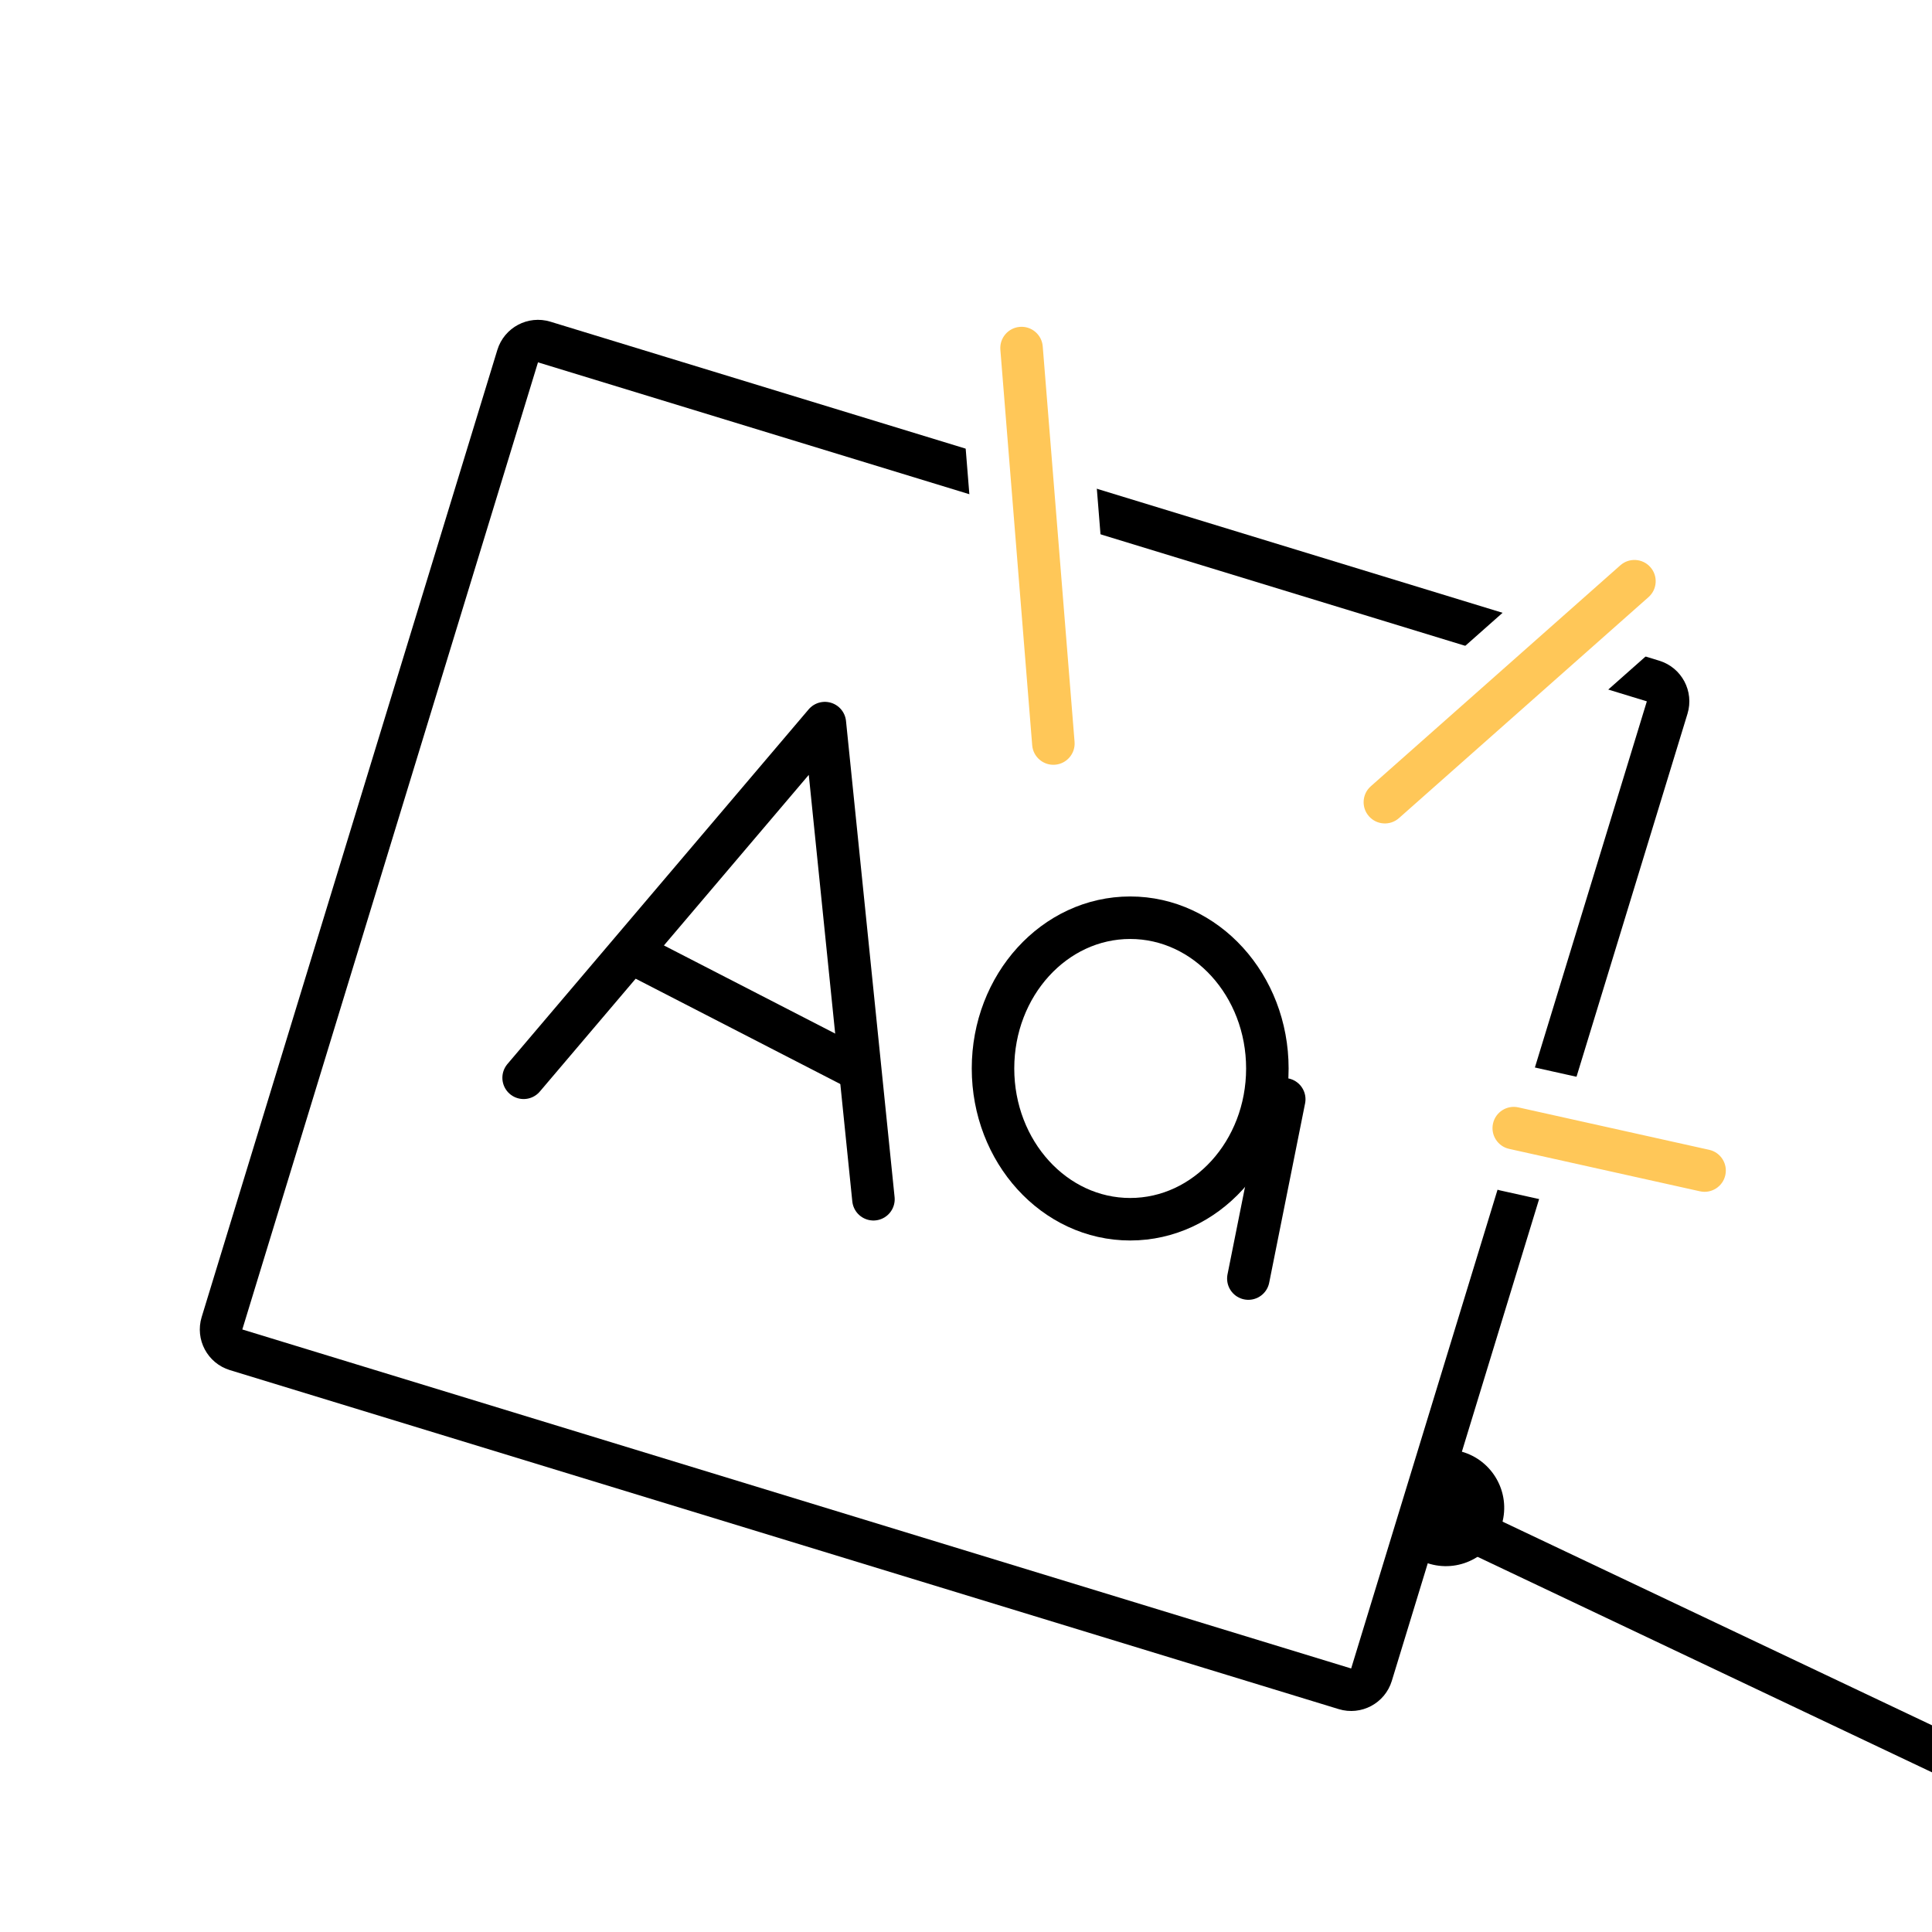
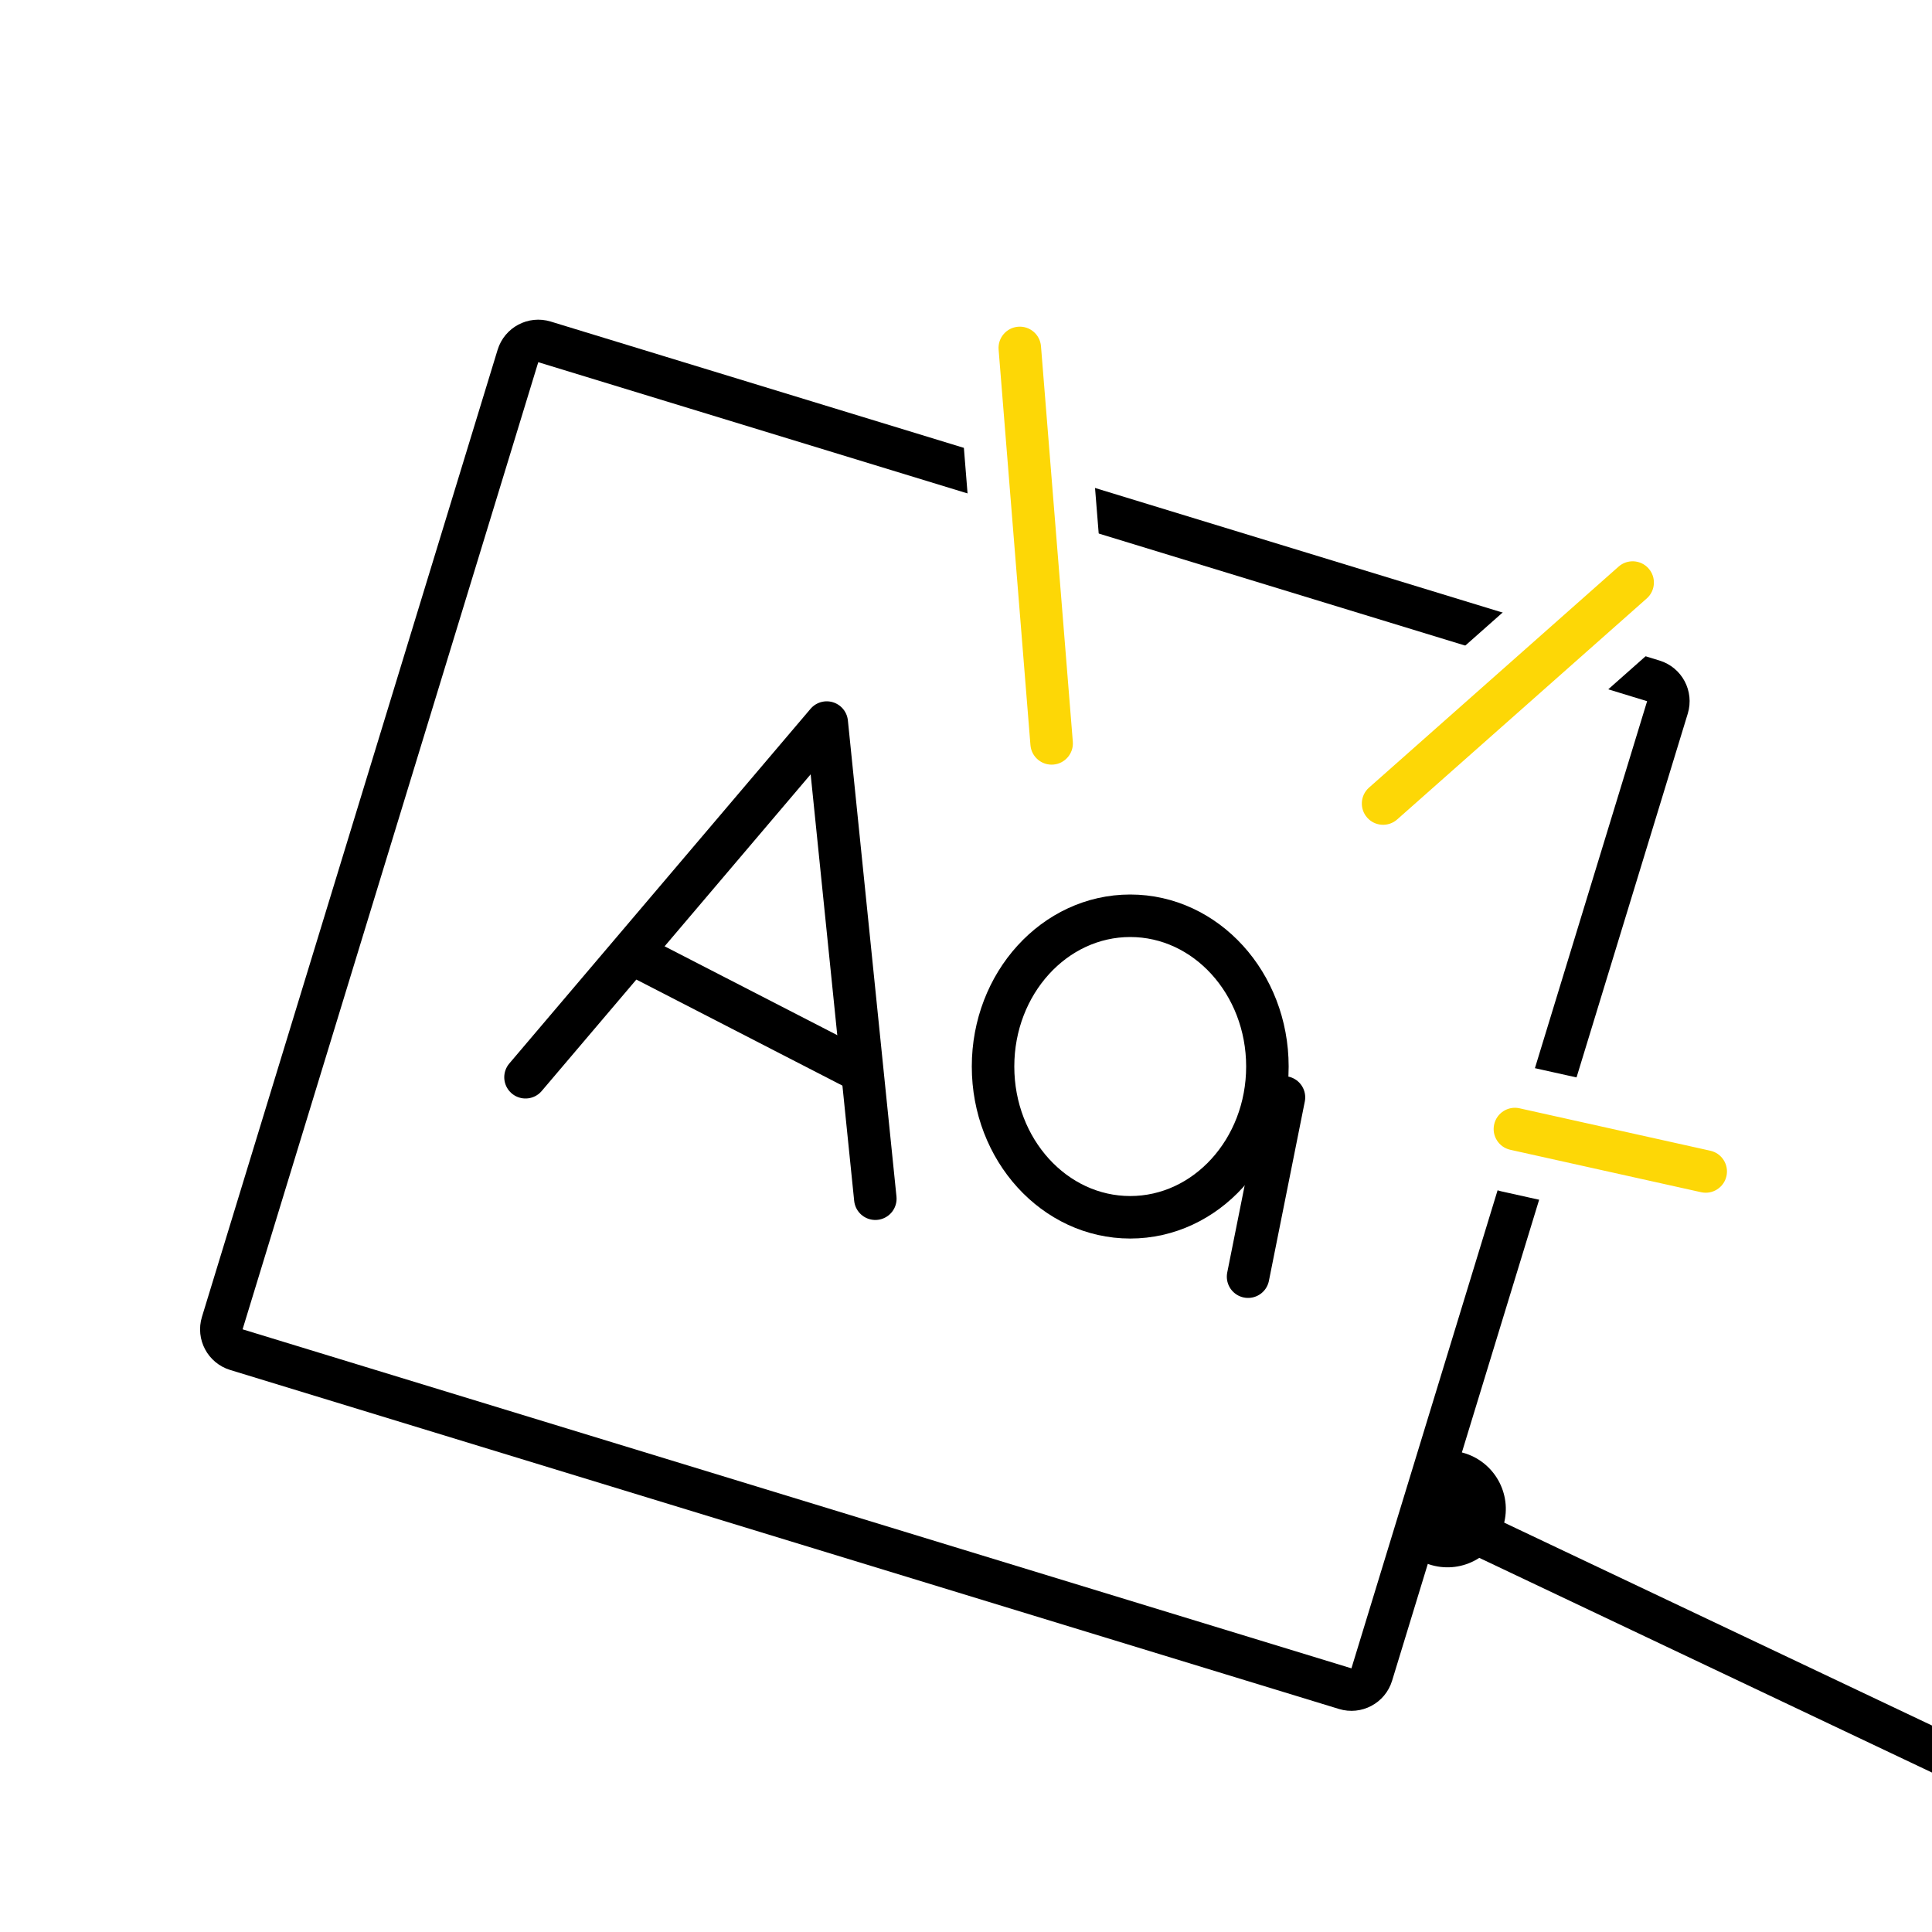
<svg xmlns="http://www.w3.org/2000/svg" width="500" height="500" viewBox="0 0 500 500" fill="none">
  <g clip-path="url(#clip0)">
    <rect width="500" height="500" fill="white" />
-     <circle cx="374.189" cy="390.218" r="15.098" transform="rotate(-74.3905 374.189 390.218)" fill="black" />
-     <path d="M370.271 391.072L599.967 500" stroke="black" stroke-width="11" />
-     <rect x="135.581" y="86.906" width="311.081" height="272.728" rx="5.5" transform="rotate(17 135.581 86.9063)" fill="white" stroke="black" stroke-width="11" />
-     <path d="M135.514 278.931L213.473 187.14L226.047 310.366" stroke="black" stroke-width="11" stroke-linecap="round" stroke-linejoin="round" />
-     <path d="M166.095 247.917L220.727 276.034" stroke="black" stroke-width="11" stroke-linecap="round" />
-     <path d="M332.36 284.487L323.072 330.891" stroke="black" stroke-width="11" stroke-linecap="round" />
-     <ellipse cx="292.491" cy="276.521" rx="35.501" ry="39.016" stroke="black" stroke-width="11" />
-     <rect x="252.528" y="79.995" width="22" height="124.68" rx="11" transform="rotate(-4.60193 252.528 79.9947)" fill="#FFC758" stroke="white" stroke-width="11" />
-     <rect x="423.933" y="134.889" width="22" height="108.268" rx="11" transform="rotate(48.4743 423.933 134.889)" fill="#FFC758" stroke="white" stroke-width="11" />
-     <rect x="454.266" y="294.589" width="22" height="72.587" rx="11" transform="rotate(102.536 454.266 294.589)" fill="#FFC758" stroke="white" stroke-width="11" />
+     <circle cx="374.604" cy="390.521" r="15.098" transform="rotate(-74.3905 374.604 390.521)" fill="black" />
+     <path d="M370 391L599.696 499.928" stroke="black" stroke-width="11" />
+     <rect x="135.652" y="86.868" width="311.081" height="272.728" rx="5.5" transform="rotate(17 135.652 86.8677)" fill="white" stroke="black" stroke-width="11" />
+     <path d="M136 278.791L213.959 187L226.533 310.226" stroke="black" stroke-width="11" stroke-linecap="round" stroke-linejoin="round" />
+     <path d="M166 248L220.631 276.116" stroke="black" stroke-width="11" stroke-linecap="round" />
+     <path d="M332.288 284L323 330.404" stroke="black" stroke-width="11" stroke-linecap="round" />
+     <ellipse cx="292.501" cy="276.016" rx="35.501" ry="39.016" stroke="black" stroke-width="11" />
+     <rect x="252.076" y="79.959" width="22" height="124.68" rx="11" transform="rotate(-4.60193 252.076 79.959)" fill="#FDD706" stroke="white" stroke-width="11" />
+     <rect x="423.471" y="135.236" width="22" height="108.268" rx="11" transform="rotate(48.4743 423.471 135.236)" fill="#FDD706" stroke="white" stroke-width="11" />
+     <rect x="454.563" y="294.825" width="22" height="72.587" rx="11" transform="rotate(102.536 454.563 294.825)" fill="#FDD706" stroke="white" stroke-width="11" />
  </g>
  <defs>
    <clipPath id="clip0">
      <rect width="500" height="500" fill="white" />
    </clipPath>
  </defs>
</svg>
